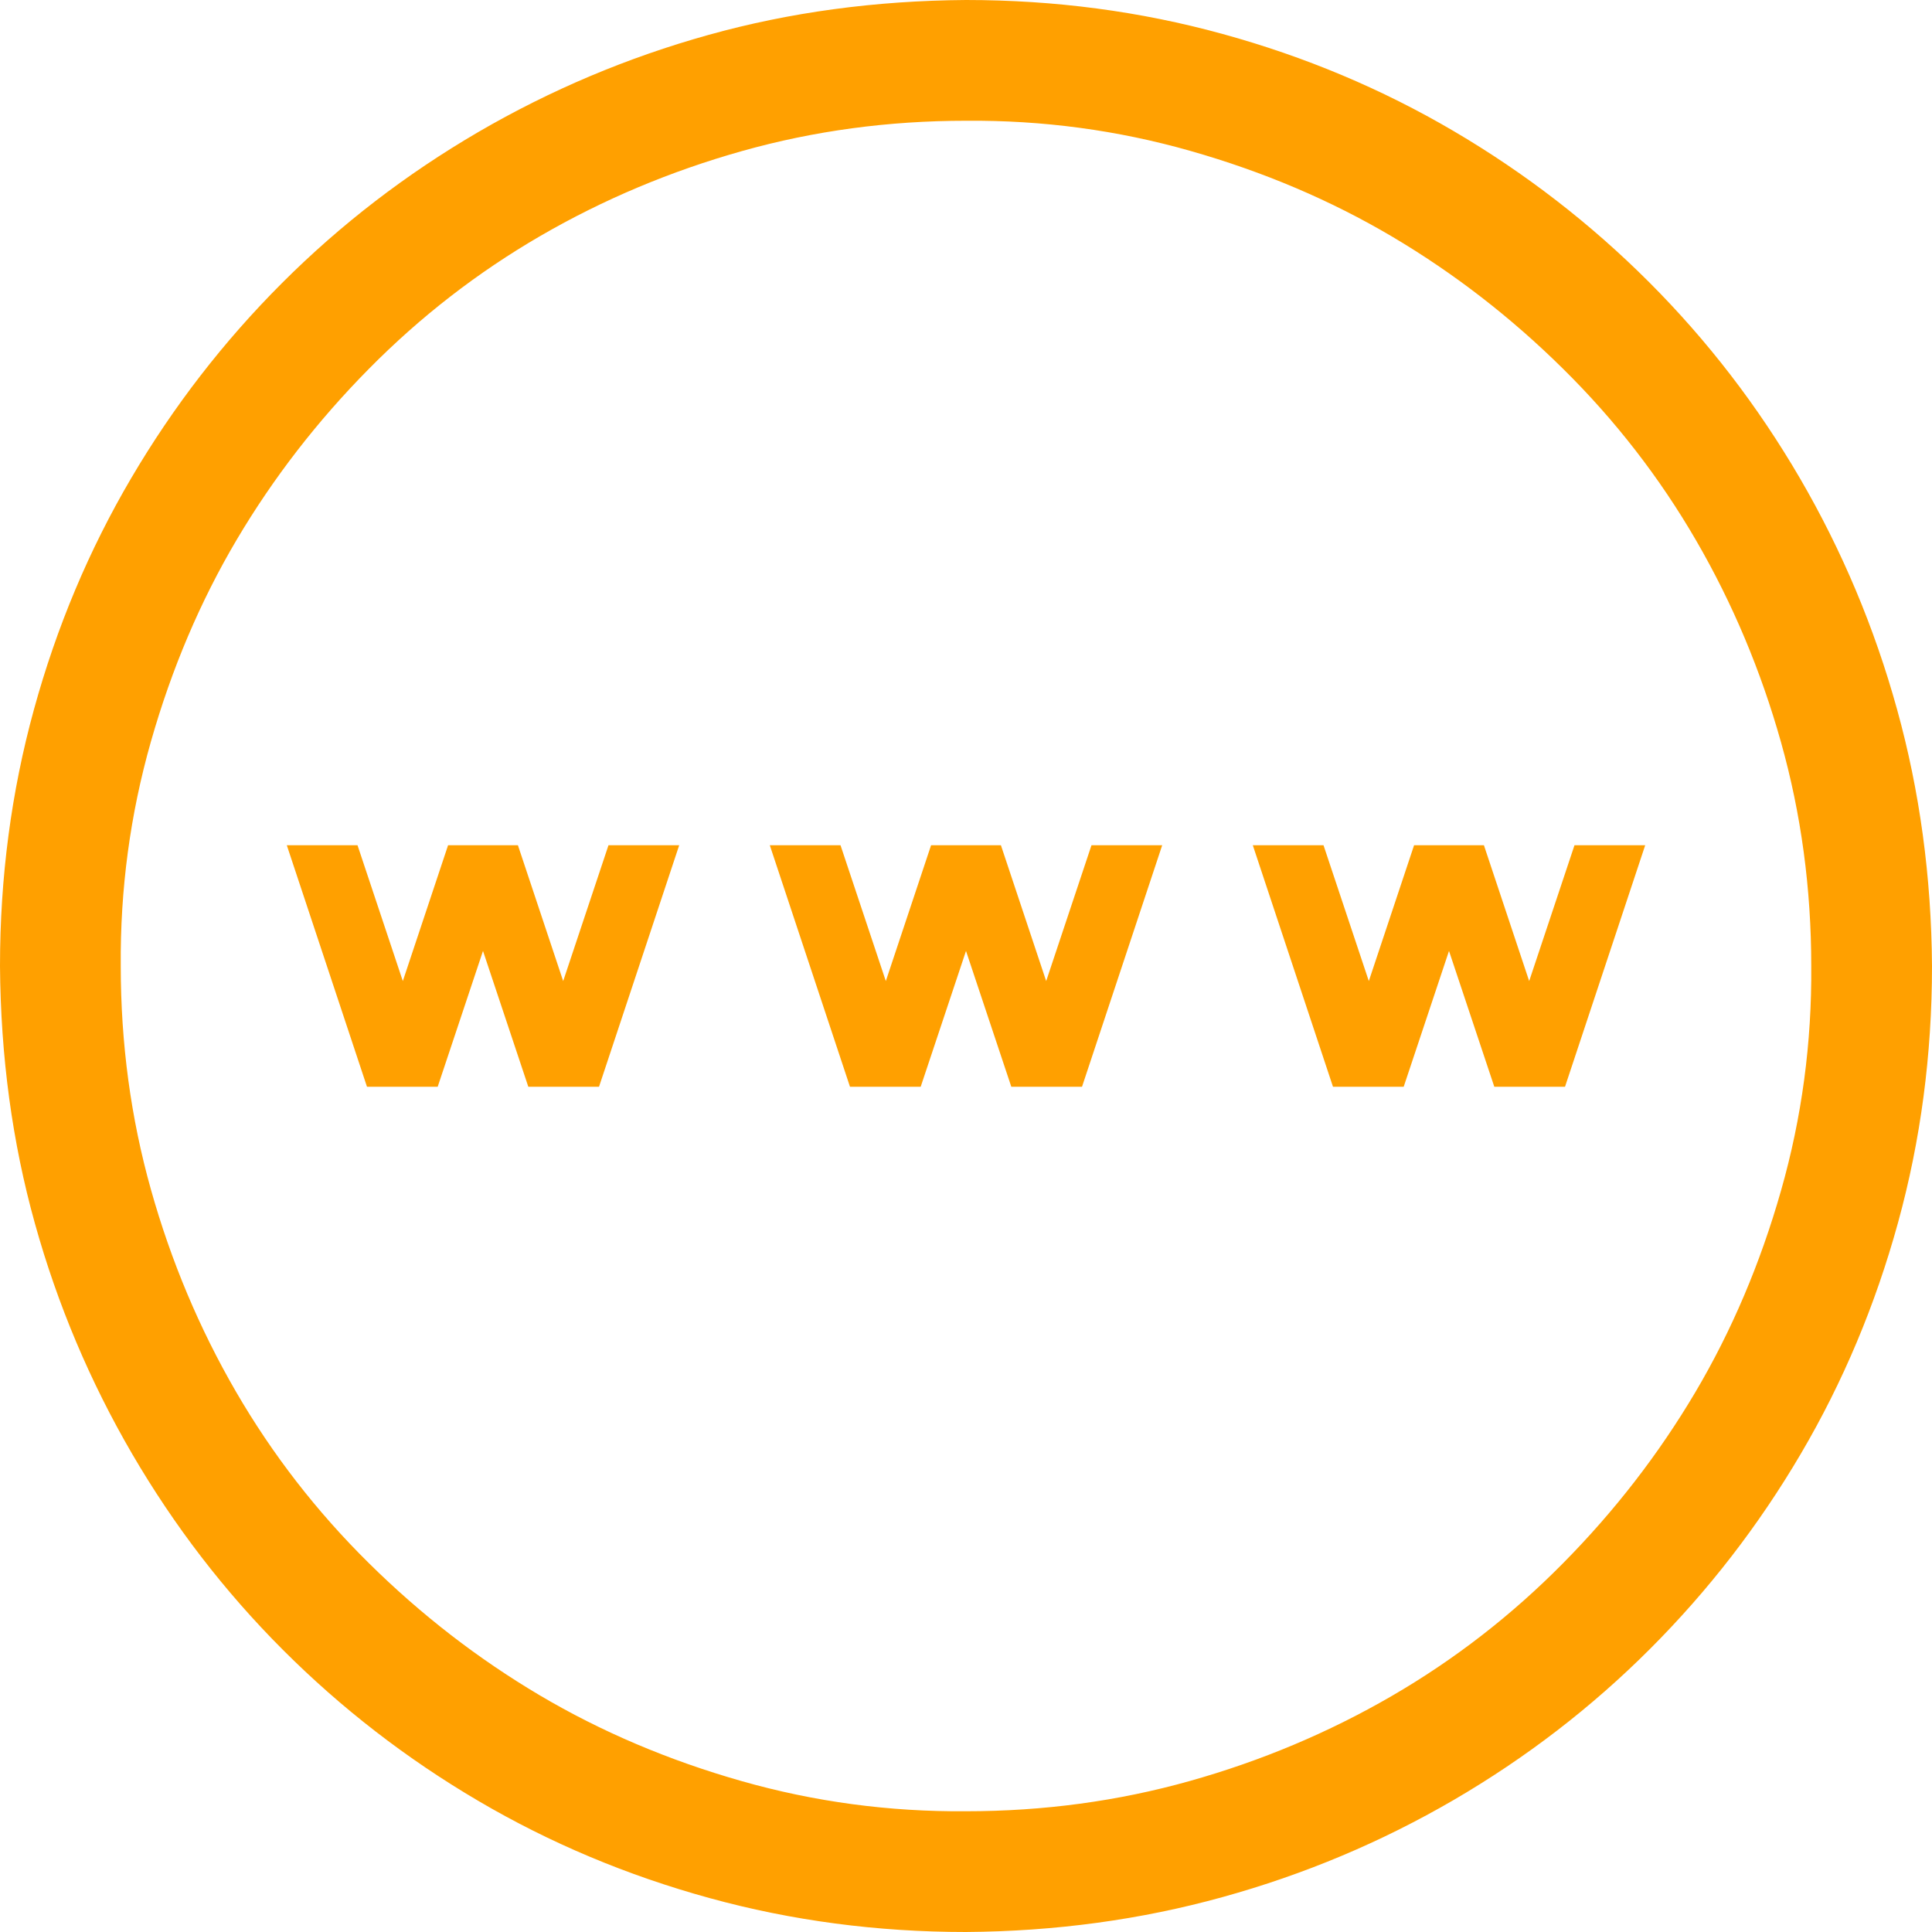
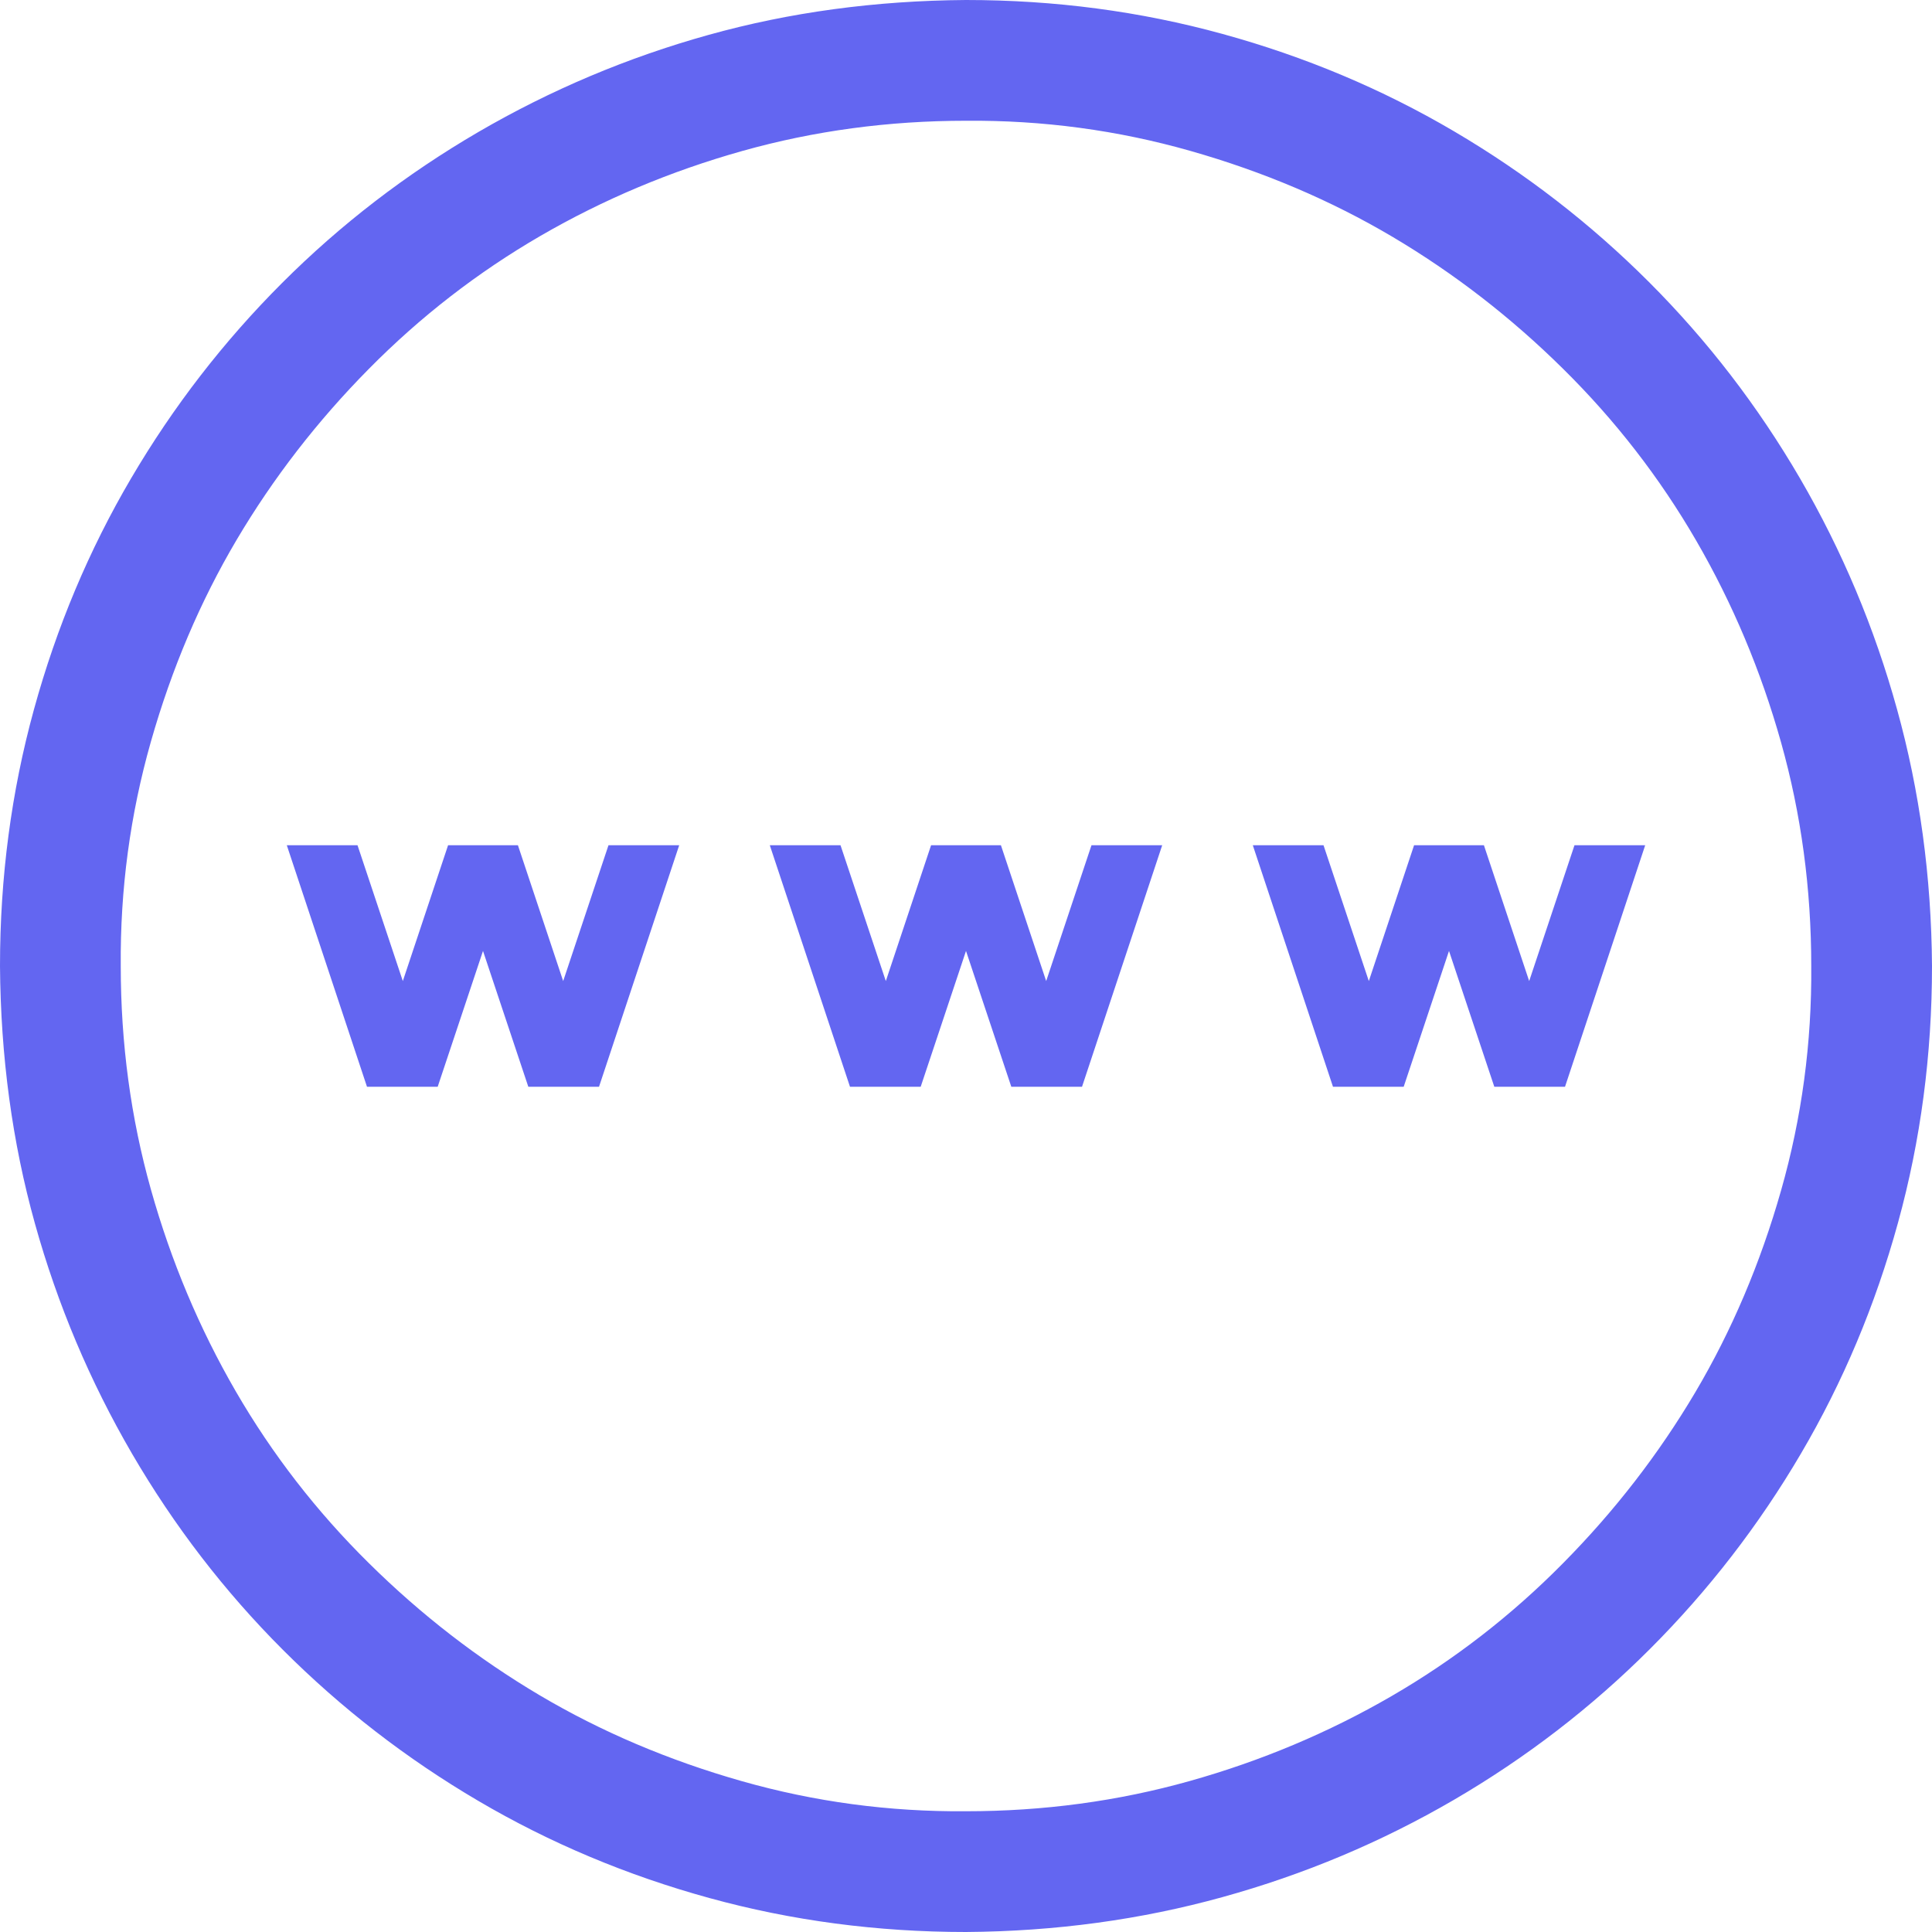
<svg xmlns="http://www.w3.org/2000/svg" width="40" height="40" viewBox="0 0 40 40" fill="none">
-   <path d="M20 0C21.836 0 23.607 0.234 25.312 0.703C27.018 1.172 28.613 1.842 30.098 2.715C31.582 3.587 32.93 4.629 34.141 5.84C35.352 7.051 36.393 8.405 37.266 9.902C38.138 11.4 38.809 12.995 39.277 14.688C39.746 16.38 39.987 18.151 40 20C40 21.836 39.766 23.607 39.297 25.312C38.828 27.018 38.158 28.613 37.285 30.098C36.413 31.582 35.371 32.93 34.16 34.141C32.949 35.352 31.595 36.393 30.098 37.266C28.6 38.138 27.005 38.809 25.312 39.277C23.62 39.746 21.849 39.987 20 40C18.164 40 16.393 39.766 14.688 39.297C12.982 38.828 11.387 38.158 9.902 37.285C8.418 36.413 7.07 35.371 5.859 34.16C4.648 32.949 3.607 31.595 2.734 30.098C1.862 28.6 1.191 27.012 0.723 25.332C0.254 23.652 0.013 21.875 0 20C0 18.164 0.234 16.393 0.703 14.688C1.172 12.982 1.842 11.387 2.715 9.902C3.587 8.418 4.629 7.07 5.84 5.859C7.051 4.648 8.405 3.607 9.902 2.734C11.4 1.862 12.988 1.191 14.668 0.723C16.348 0.254 18.125 0.013 20 0ZM20 37.5C21.602 37.5 23.145 37.292 24.629 36.875C26.113 36.458 27.506 35.872 28.809 35.117C30.111 34.362 31.296 33.444 32.363 32.363C33.431 31.283 34.342 30.104 35.098 28.828C35.853 27.552 36.445 26.159 36.875 24.648C37.305 23.138 37.513 21.588 37.5 20C37.5 18.398 37.292 16.855 36.875 15.371C36.458 13.887 35.872 12.493 35.117 11.191C34.362 9.889 33.444 8.704 32.363 7.637C31.283 6.569 30.104 5.658 28.828 4.902C27.552 4.147 26.159 3.555 24.648 3.125C23.138 2.695 21.588 2.487 20 2.5C18.398 2.5 16.855 2.708 15.371 3.125C13.887 3.542 12.493 4.128 11.191 4.883C9.889 5.638 8.704 6.556 7.637 7.637C6.569 8.717 5.658 9.896 4.902 11.172C4.147 12.448 3.555 13.841 3.125 15.352C2.695 16.862 2.487 18.412 2.5 20C2.5 21.602 2.708 23.145 3.125 24.629C3.542 26.113 4.128 27.506 4.883 28.809C5.638 30.111 6.556 31.296 7.637 32.363C8.717 33.431 9.896 34.342 11.172 35.098C12.448 35.853 13.841 36.445 15.352 36.875C16.862 37.305 18.412 37.513 20 37.5ZM31.66 20.312L32.598 17.5H34.062L32.402 22.5H30.938L30 19.688L29.062 22.5H27.598L25.938 17.5H27.402L28.34 20.312L29.277 17.5H30.723L31.66 20.312ZM22.598 17.5H24.062L22.402 22.5H20.938L20 19.688L19.062 22.5H17.598L15.938 17.5H17.402L18.34 20.312L19.277 17.5H20.723L21.66 20.312L22.598 17.5ZM12.598 17.5H14.062L12.402 22.5H10.938L10 19.688L9.062 22.5H7.598L5.938 17.5H7.402L8.34 20.312L9.277 17.5H10.723L11.66 20.312L12.598 17.5Z" fill="#FFA000" />
+   <path d="M20 0C21.836 0 23.607 0.234 25.312 0.703C27.018 1.172 28.613 1.842 30.098 2.715C31.582 3.587 32.93 4.629 34.141 5.84C35.352 7.051 36.393 8.405 37.266 9.902C38.138 11.4 38.809 12.995 39.277 14.688C39.746 16.38 39.987 18.151 40 20C40 21.836 39.766 23.607 39.297 25.312C38.828 27.018 38.158 28.613 37.285 30.098C36.413 31.582 35.371 32.93 34.16 34.141C32.949 35.352 31.595 36.393 30.098 37.266C28.6 38.138 27.005 38.809 25.312 39.277C23.62 39.746 21.849 39.987 20 40C18.164 40 16.393 39.766 14.688 39.297C12.982 38.828 11.387 38.158 9.902 37.285C8.418 36.413 7.07 35.371 5.859 34.16C4.648 32.949 3.607 31.595 2.734 30.098C1.862 28.6 1.191 27.012 0.723 25.332C0.254 23.652 0.013 21.875 0 20C0 18.164 0.234 16.393 0.703 14.688C1.172 12.982 1.842 11.387 2.715 9.902C3.587 8.418 4.629 7.07 5.84 5.859C7.051 4.648 8.405 3.607 9.902 2.734C11.4 1.862 12.988 1.191 14.668 0.723C16.348 0.254 18.125 0.013 20 0ZM20 37.5C21.602 37.5 23.145 37.292 24.629 36.875C26.113 36.458 27.506 35.872 28.809 35.117C30.111 34.362 31.296 33.444 32.363 32.363C33.431 31.283 34.342 30.104 35.098 28.828C35.853 27.552 36.445 26.159 36.875 24.648C37.305 23.138 37.513 21.588 37.5 20C37.5 18.398 37.292 16.855 36.875 15.371C36.458 13.887 35.872 12.493 35.117 11.191C34.362 9.889 33.444 8.704 32.363 7.637C31.283 6.569 30.104 5.658 28.828 4.902C27.552 4.147 26.159 3.555 24.648 3.125C23.138 2.695 21.588 2.487 20 2.5C18.398 2.5 16.855 2.708 15.371 3.125C13.887 3.542 12.493 4.128 11.191 4.883C9.889 5.638 8.704 6.556 7.637 7.637C6.569 8.717 5.658 9.896 4.902 11.172C4.147 12.448 3.555 13.841 3.125 15.352C2.695 16.862 2.487 18.412 2.5 20C2.5 21.602 2.708 23.145 3.125 24.629C3.542 26.113 4.128 27.506 4.883 28.809C5.638 30.111 6.556 31.296 7.637 32.363C8.717 33.431 9.896 34.342 11.172 35.098C12.448 35.853 13.841 36.445 15.352 36.875C16.862 37.305 18.412 37.513 20 37.5ZM31.66 20.312L32.598 17.5H34.062L32.402 22.5H30.938L30 19.688L29.062 22.5H27.598L25.938 17.5H27.402L28.34 20.312L29.277 17.5H30.723L31.66 20.312ZM22.598 17.5H24.062L22.402 22.5H20.938L20 19.688L19.062 22.5H17.598L15.938 17.5H17.402L18.34 20.312L19.277 17.5H20.723L21.66 20.312L22.598 17.5ZM12.598 17.5H14.062L12.402 22.5H10.938L10 19.688L9.062 22.5H7.598L5.938 17.5H7.402L8.34 20.312L9.277 17.5H10.723L11.66 20.312L12.598 17.5Z" fill="#6366F1" />
</svg>
